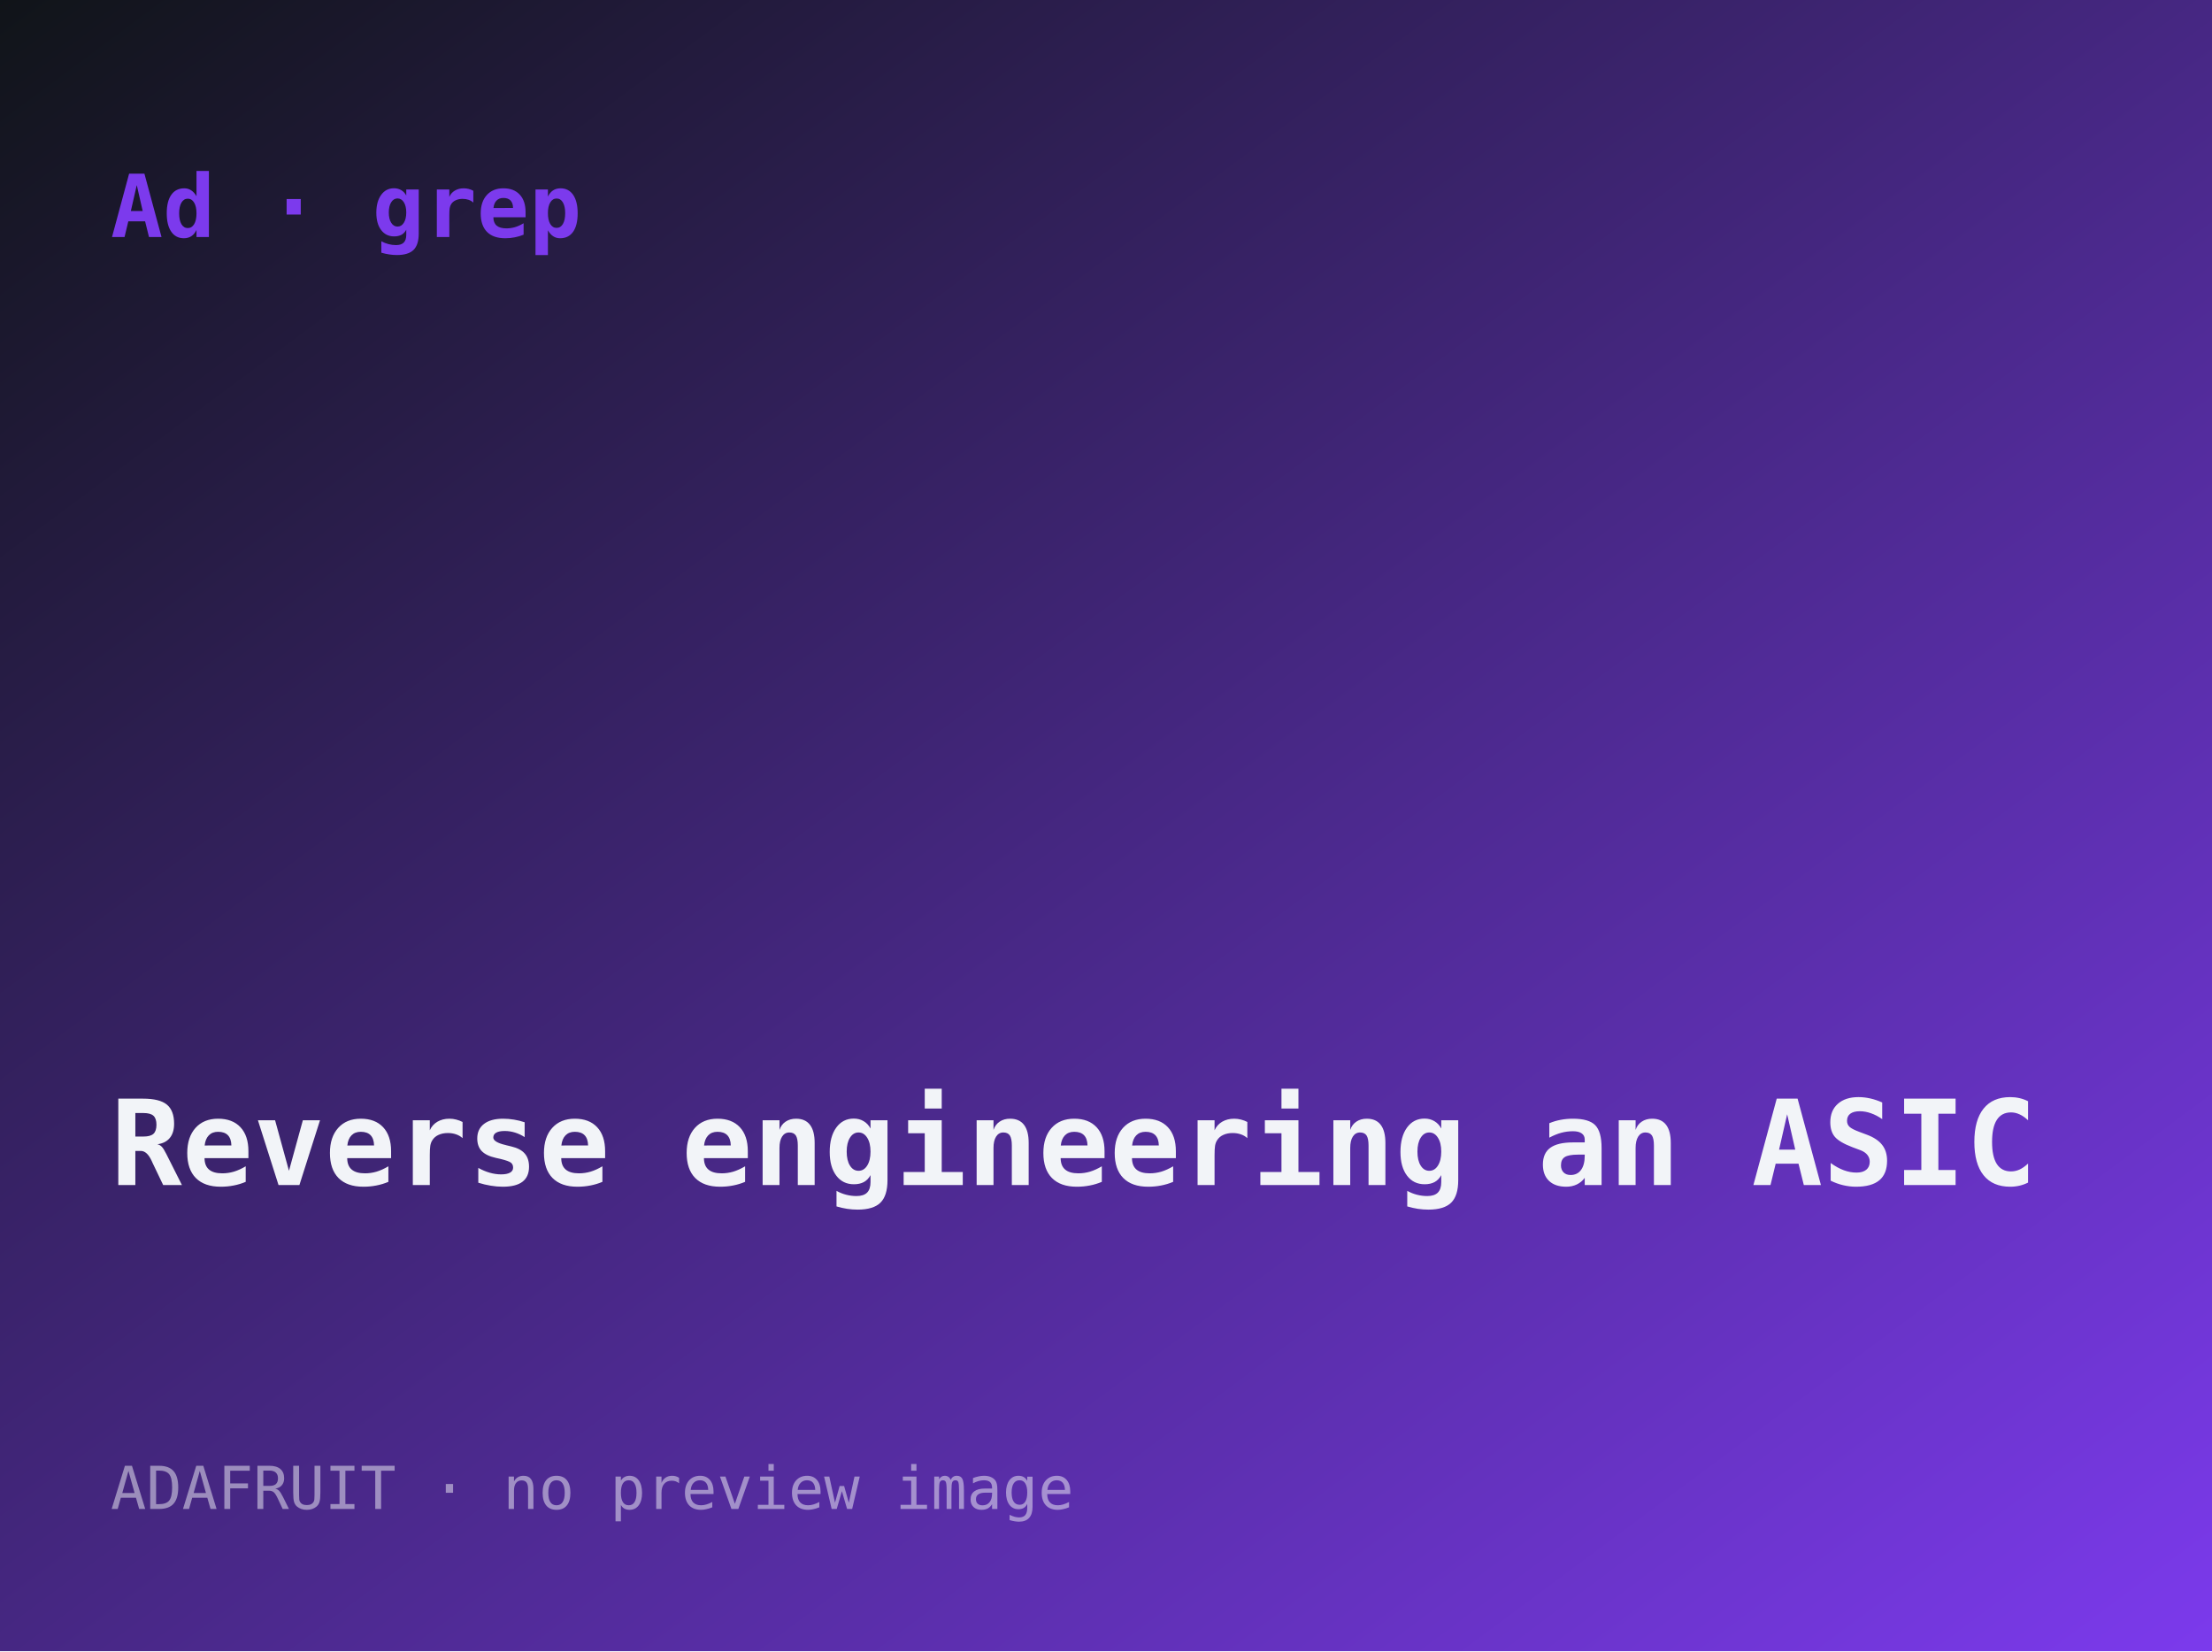
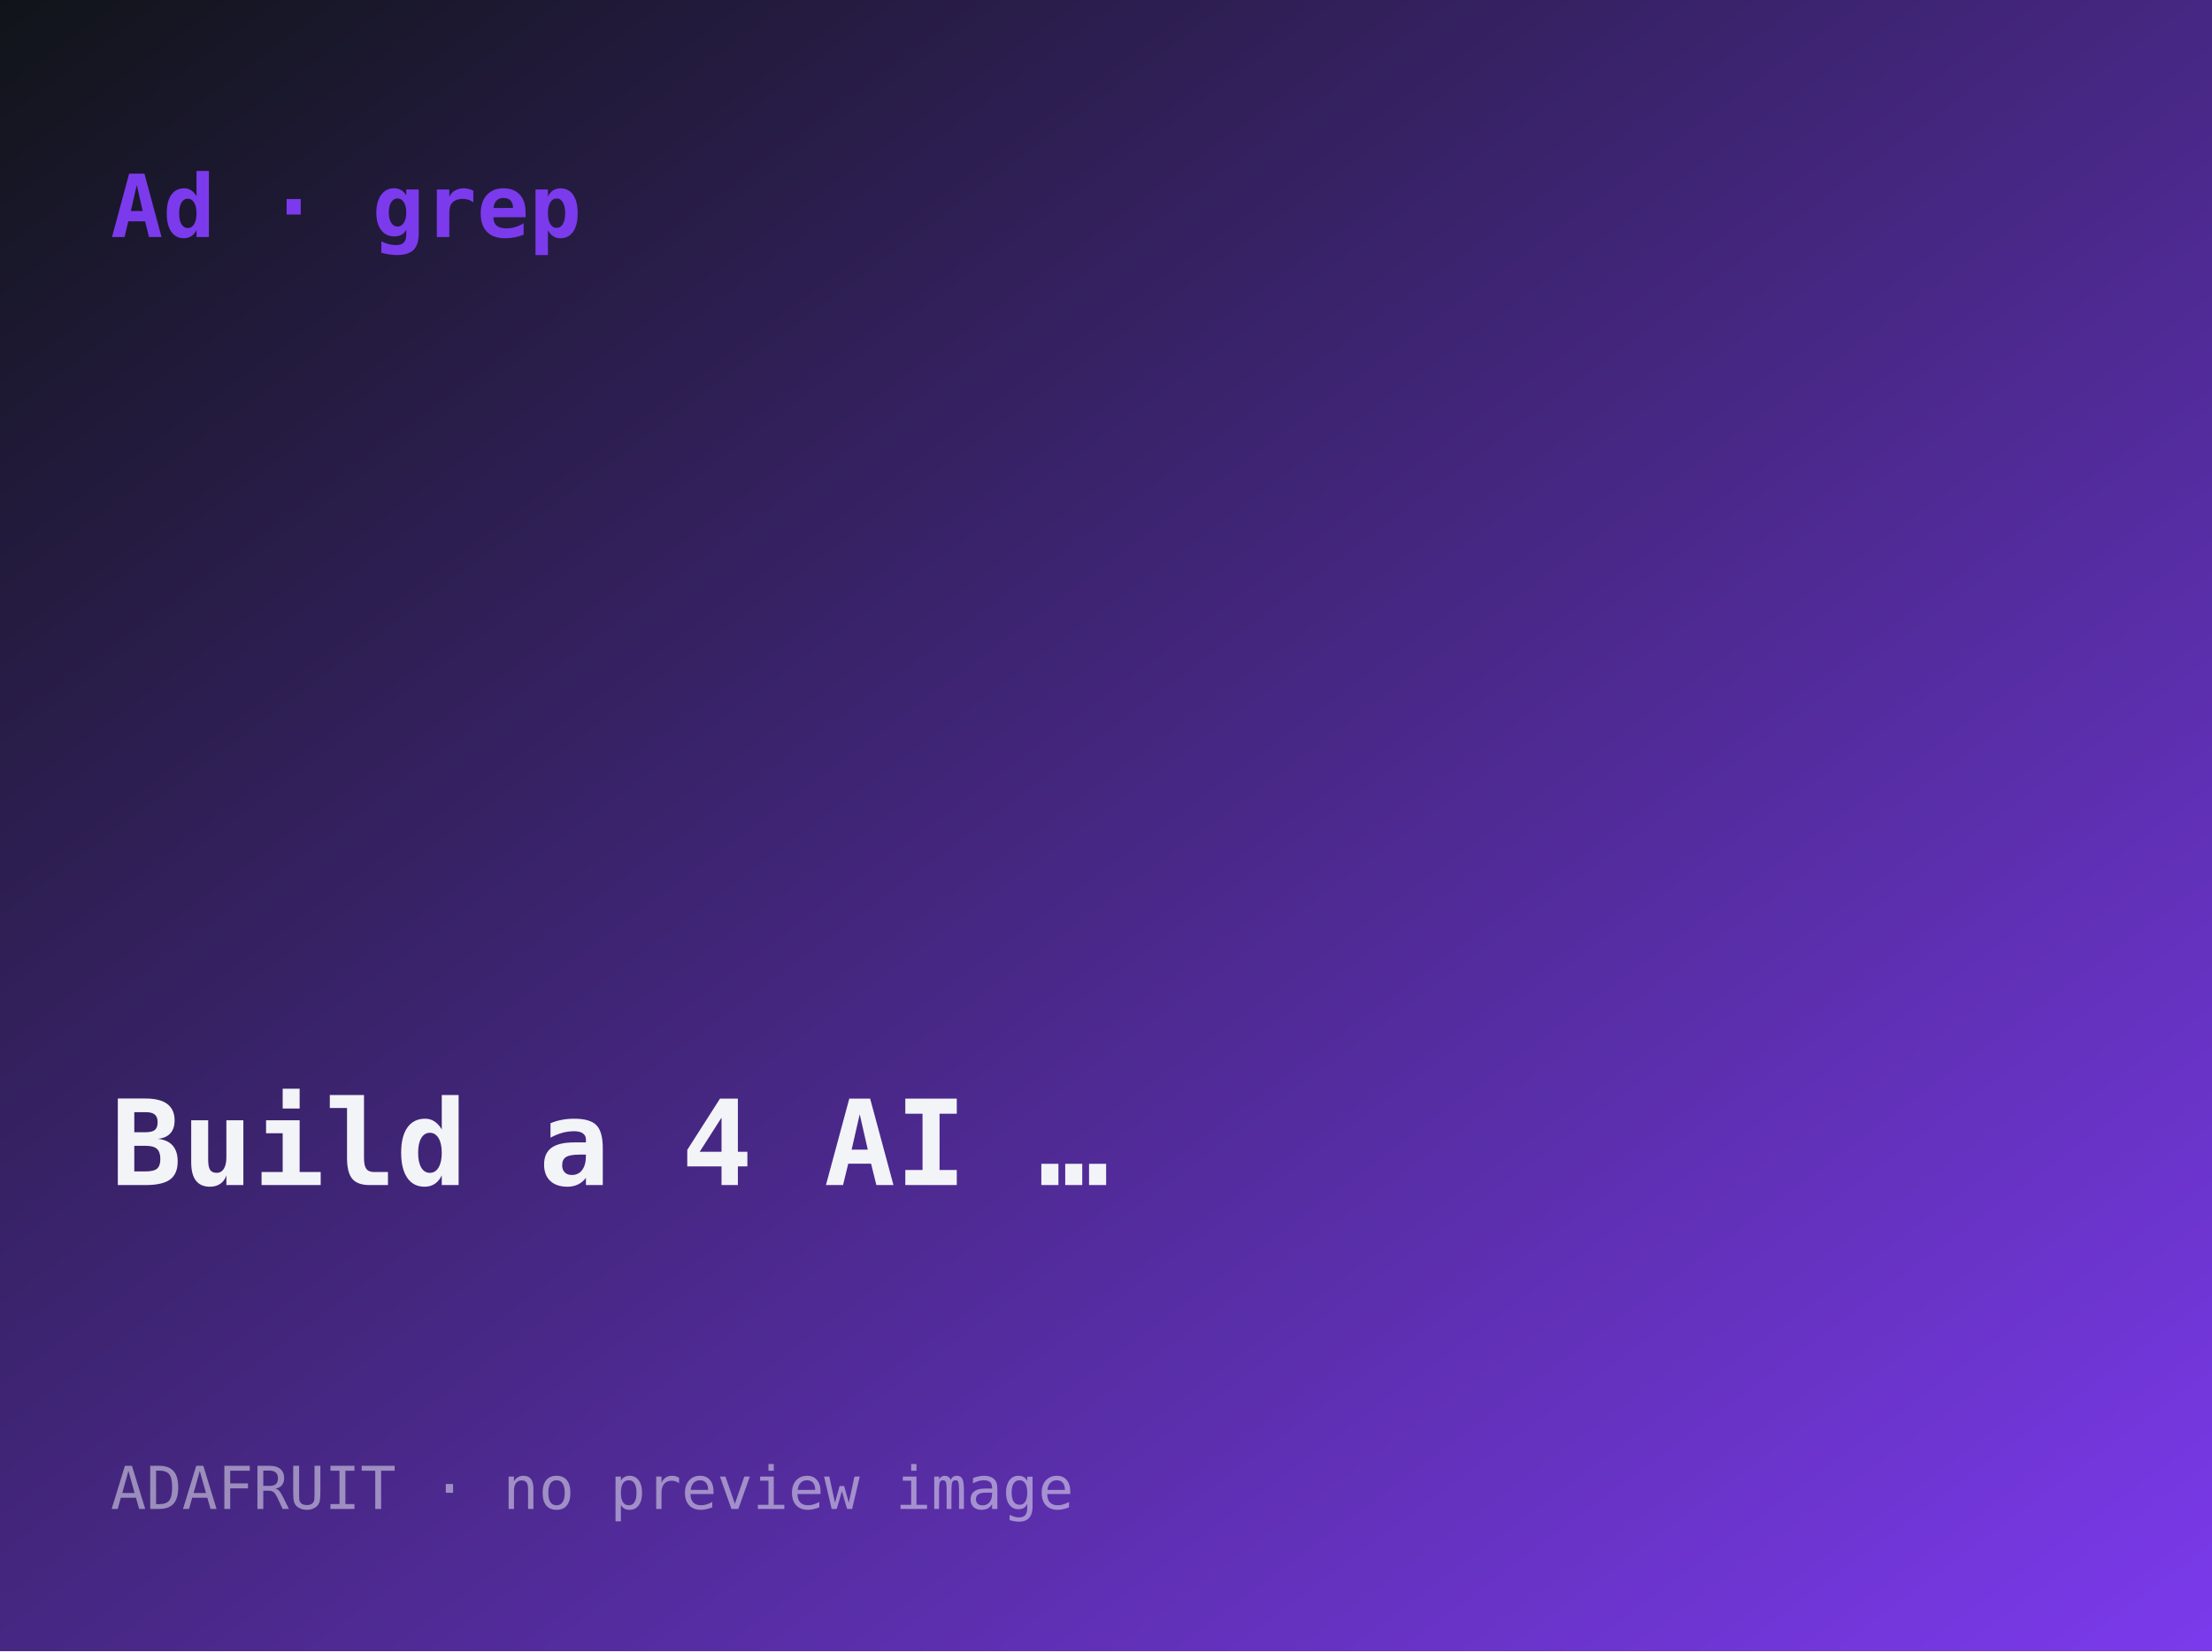
- <svg xmlns="http://www.w3.org/2000/svg" width="560" height="418" viewBox="0 0 560 418" role="img" aria-label="Reverse engineering an ASIC">
+ <svg xmlns="http://www.w3.org/2000/svg" width="560" height="418" viewBox="0 0 560 418" role="img" aria-label="Build a $4 AI desk assistant with an ESP32-S3 chip">
  <defs>
    <linearGradient id="g" x1="0" y1="0" x2="1" y2="1">
      <stop offset="0" stop-color="#101418" />
      <stop offset="1" stop-color="#7c3aed" />
    </linearGradient>
  </defs>
  <rect width="560" height="418" fill="url(#g)" />
  <text x="28" y="60" font-family="ui-monospace,monospace" font-size="22" fill="#7c3aed" font-weight="700">Ad · grep</text>
-   <text x="28" y="300" font-family="ui-monospace,monospace" font-size="30" fill="#f2f4f8" font-weight="600">Reverse engineering an ASIC</text>
+   <text x="28" y="300" font-family="ui-monospace,monospace" font-size="30" fill="#f2f4f8" font-weight="600">Build a 4 AI …</text>
  <text x="28" y="382" font-family="ui-monospace,monospace" font-size="15" fill="rgba(242,244,248,.5)">ADAFRUIT · no preview image</text>
</svg>
